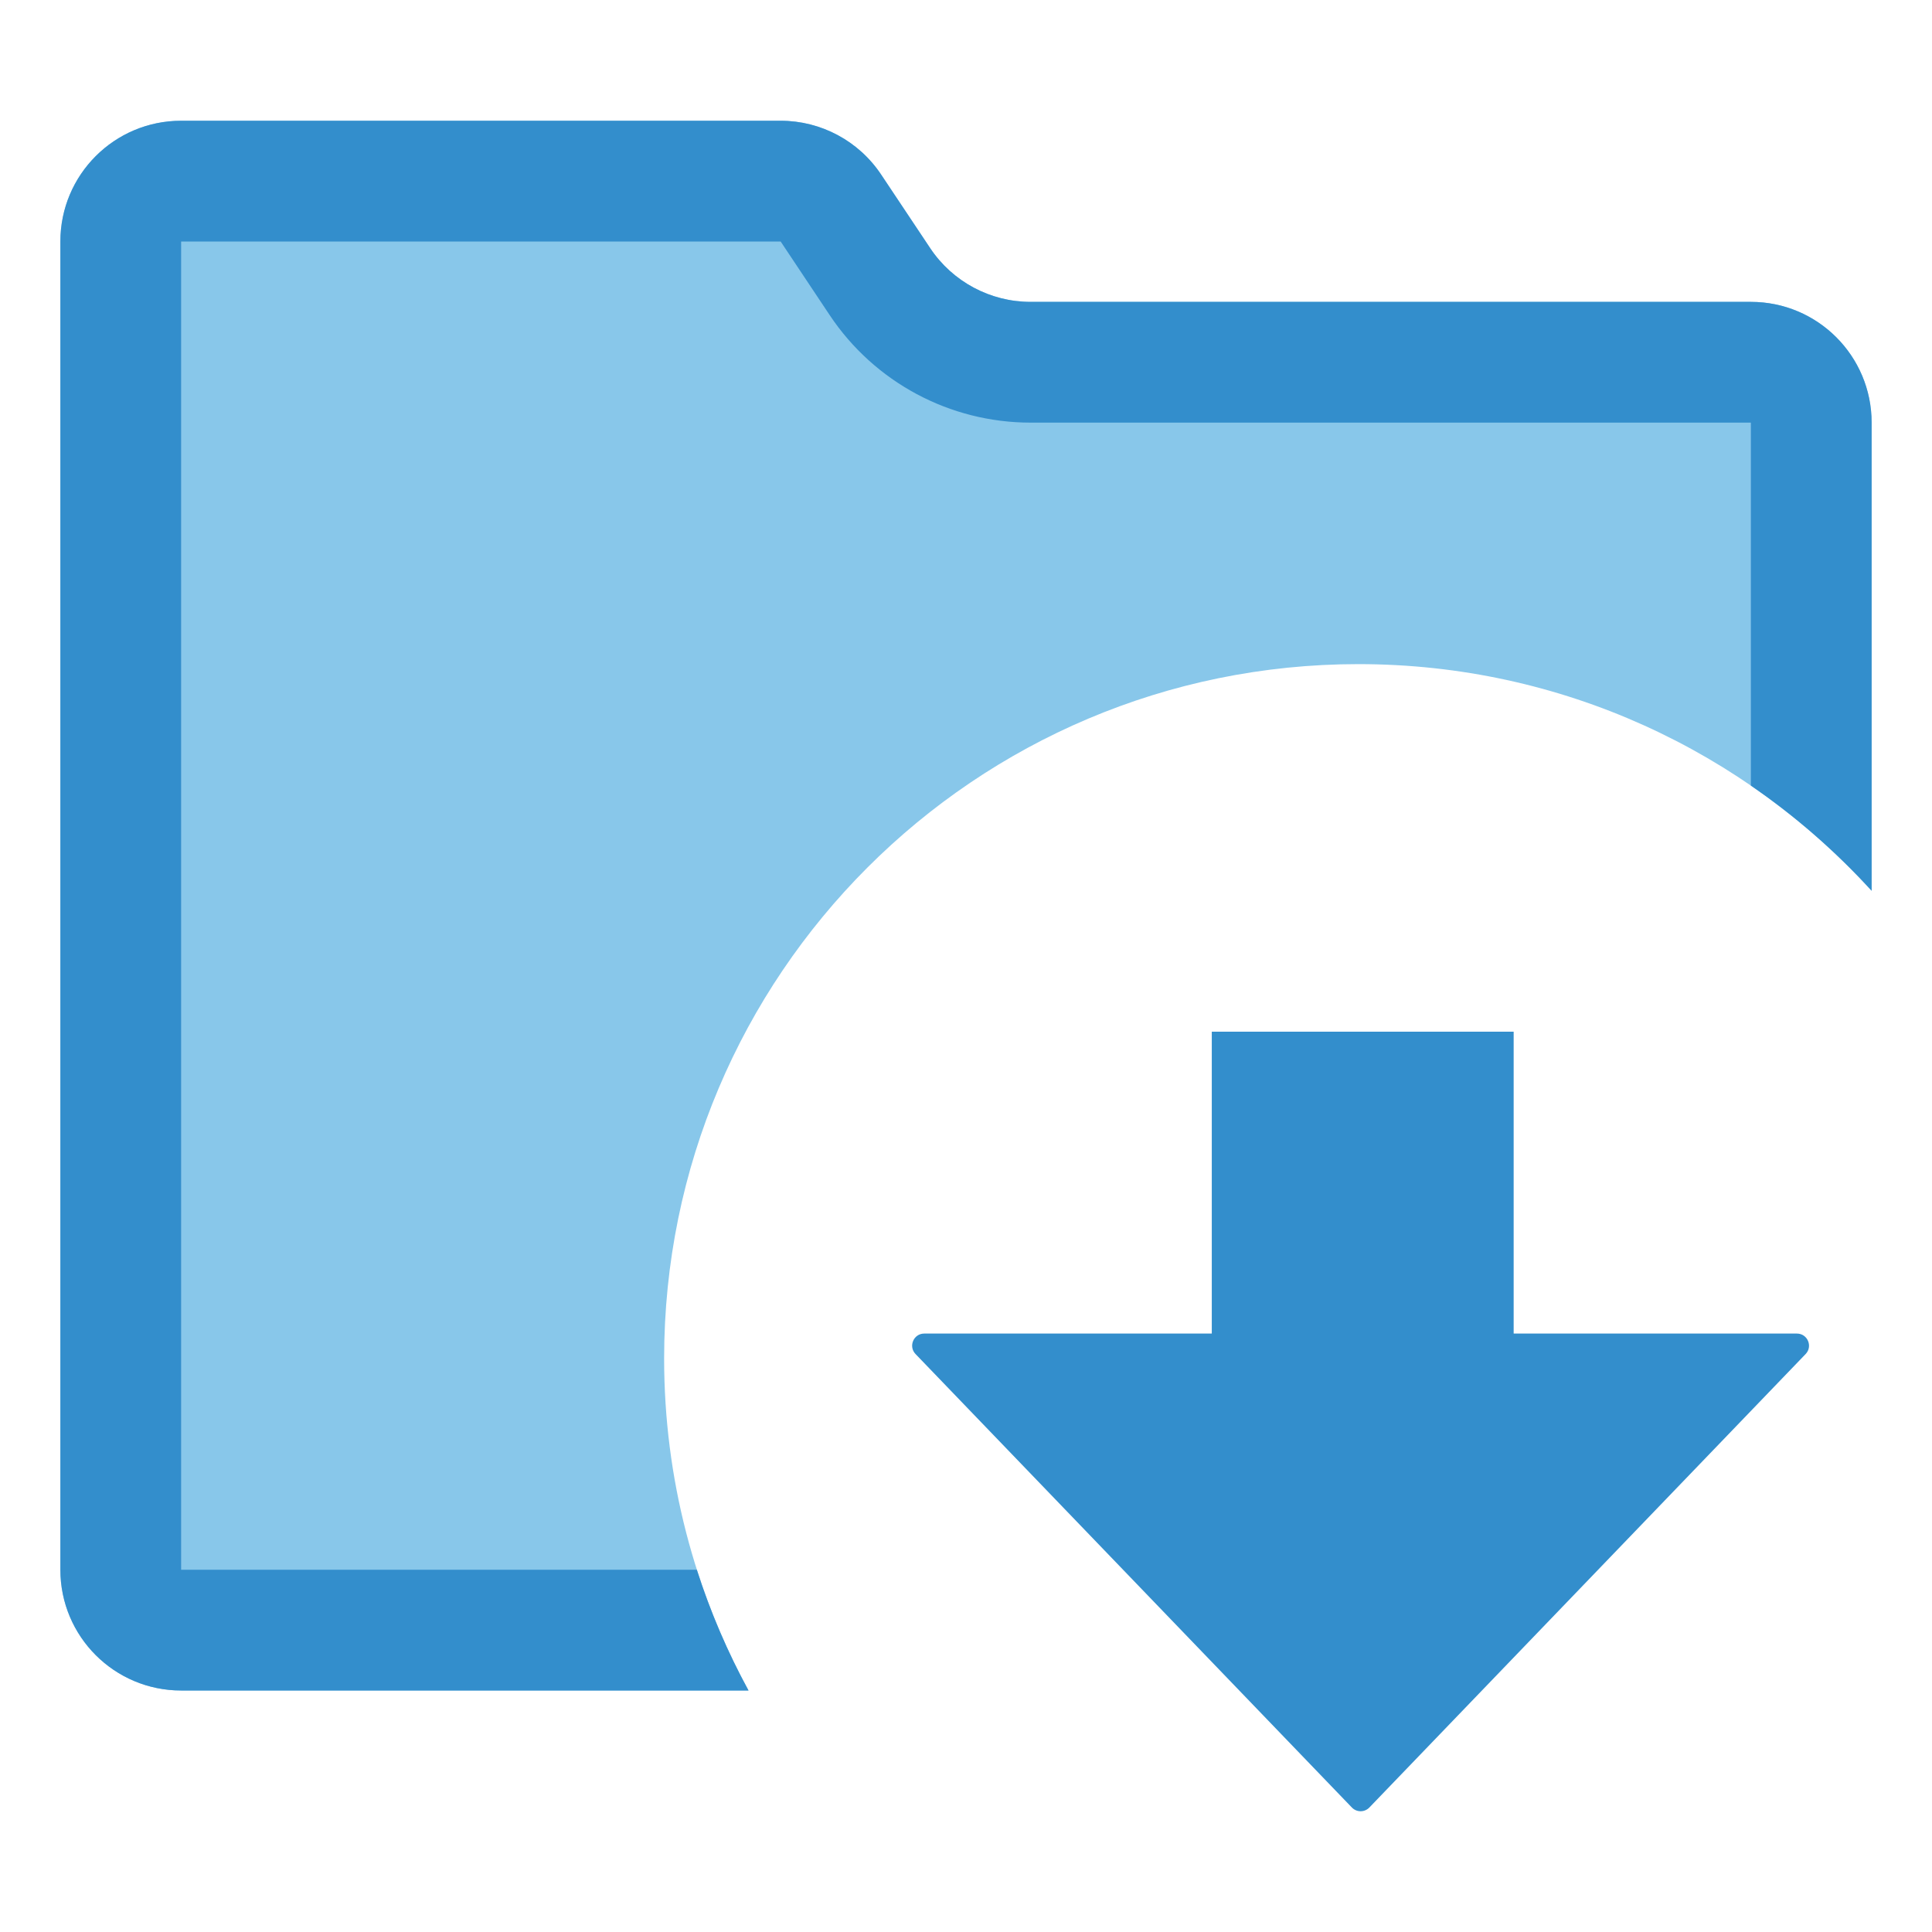
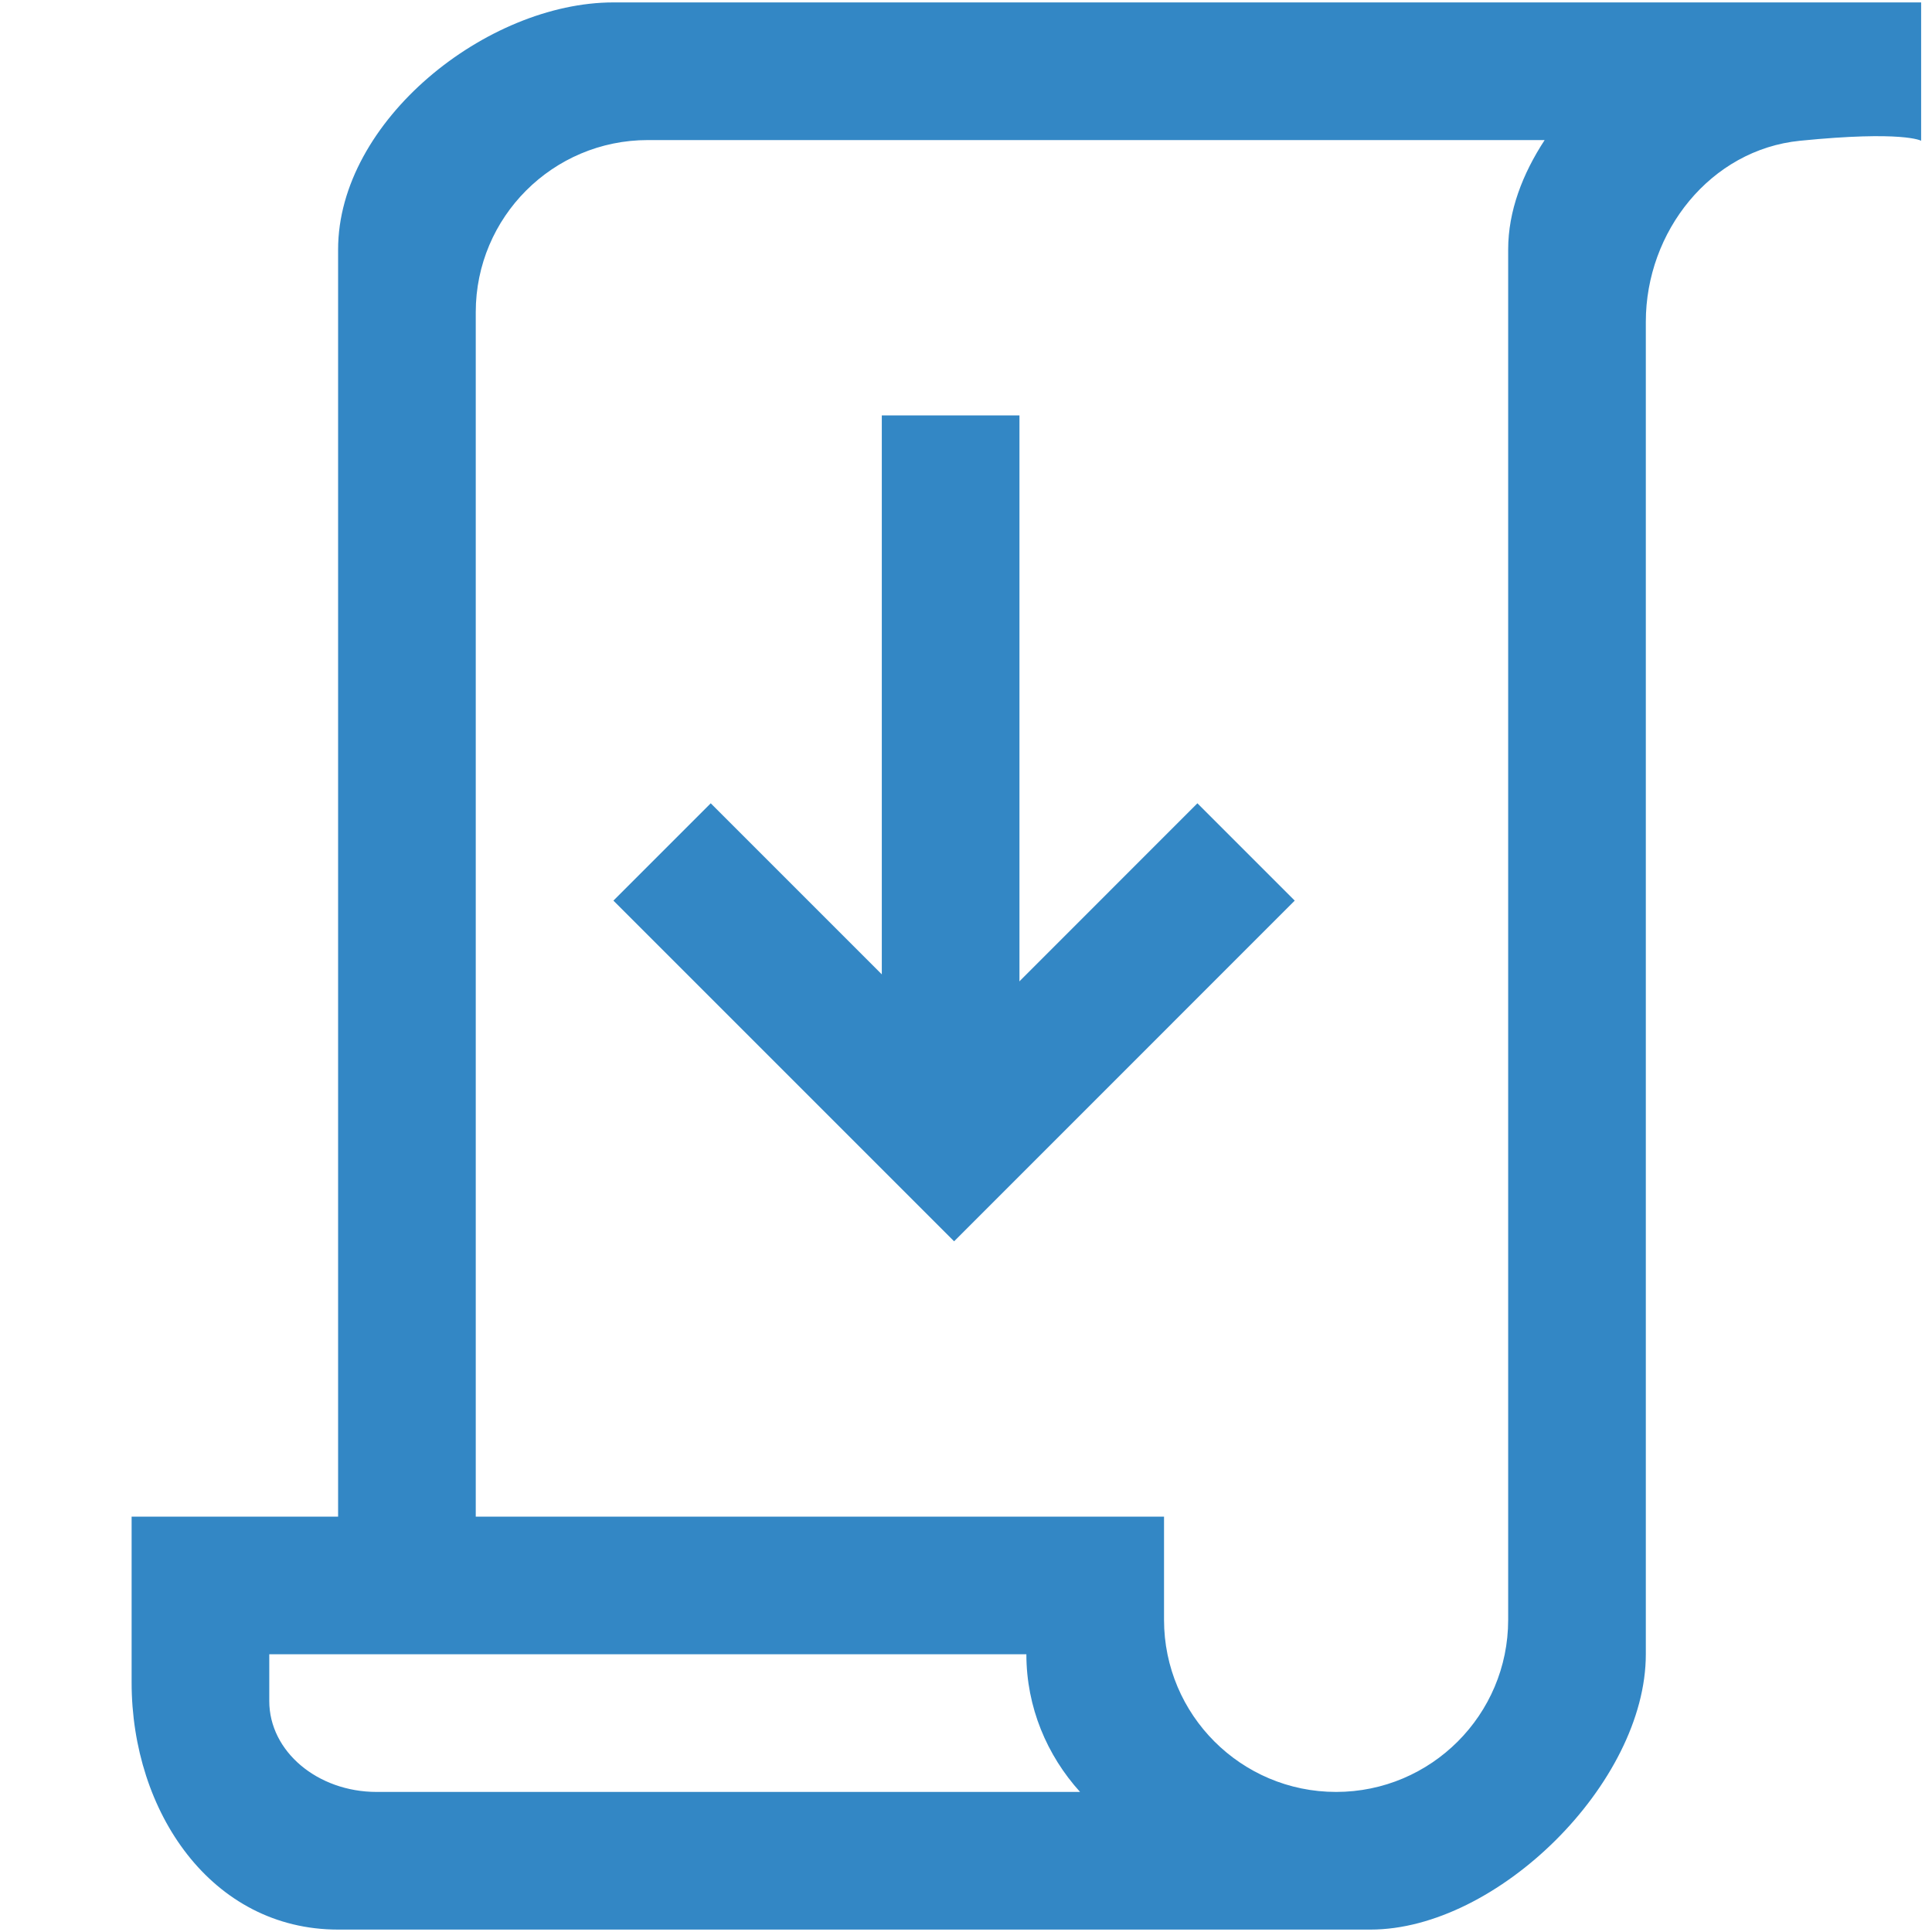
<svg xmlns="http://www.w3.org/2000/svg" width="32" height="32" viewBox="0 0 32 32" fill="none">
-   <path fill-rule="evenodd" clip-rule="evenodd" d="M3 2C1.895 2 1 2.895 1 4V26C1 27.105 1.895 28 3 28H12.398C11.507 26.366 11 24.492 11 22.5C11 16.149 16.149 11 22.5 11C25.867 11 28.897 12.447 31 14.754V7C31 5.895 30.105 5 29 5H17.07C16.402 5 15.777 4.666 15.406 4.109L14.594 2.891C14.223 2.334 13.598 2 12.93 2H3Z" fill="#88C7EA" />
-   <path fill-rule="evenodd" clip-rule="evenodd" d="M11.542 26H3L3 4L12.93 4L13.742 5.219C14.484 6.332 15.733 7 17.07 7H29V13.012C29.732 13.514 30.403 14.1 31 14.754V7C31 5.895 30.105 5 29 5H17.07C16.402 5 15.777 4.666 15.406 4.109L14.594 2.891C14.223 2.334 13.598 2 12.93 2H3C1.895 2 1 2.895 1 4V26C1 27.105 1.895 28 3 28H12.398C12.053 27.367 11.765 26.698 11.542 26Z" fill="#338ECC" />
-   <path fill-rule="evenodd" clip-rule="evenodd" d="M22.392 29.939C22.471 30.02 22.601 30.02 22.68 29.939L29.907 22.427C30.029 22.3 29.939 22.088 29.762 22.088L25.071 22.088L25.071 17.088L20.071 17.088L20.071 22.088L15.308 22.088C15.132 22.088 15.042 22.3 15.164 22.427L22.392 29.939Z" fill="#338ECC" />
+   <g transform="translate(17 16) scale(1.14) translate(-17 -16)">
+     <rect x="14.899" y="18" width="10" height="2" transform="rotate(-90 14.8995 18)" fill="#3387C5" />
+     <path d="M12.414 13.636L15.95 17.172L19.485 13.636L20.899 15.05L15.95 20L11 15.05L12.414 13.636Z" fill="#3387C5" />
+     <path d="M11 2C9.16 2 7 3.72 7 5.59V24H4V26.41C4 28.29 5.16 30 7 30H22C23.84 30 26 27.87 26 26V6.64C26 5.33 26.94 4.14 28.24 4.01C29.74 3.86 30 4.01 30 4.01V2H11ZM6 26.68V26H17C17 26.77 17.3 27.47 17.78 28H7.56C6.7 28 6 27.41 6 26.68ZM24 25.5C24 26.88 22.88 28 21.5 28C20.12 28 19 26.88 19 25.5V24H9V6.5C9 5.12 10.12 4 11.5 4H24.53C24.21 4.49 24 5.03 24 5.59V25.5Z" fill="#3387C5" />
+   </g>
</svg>
